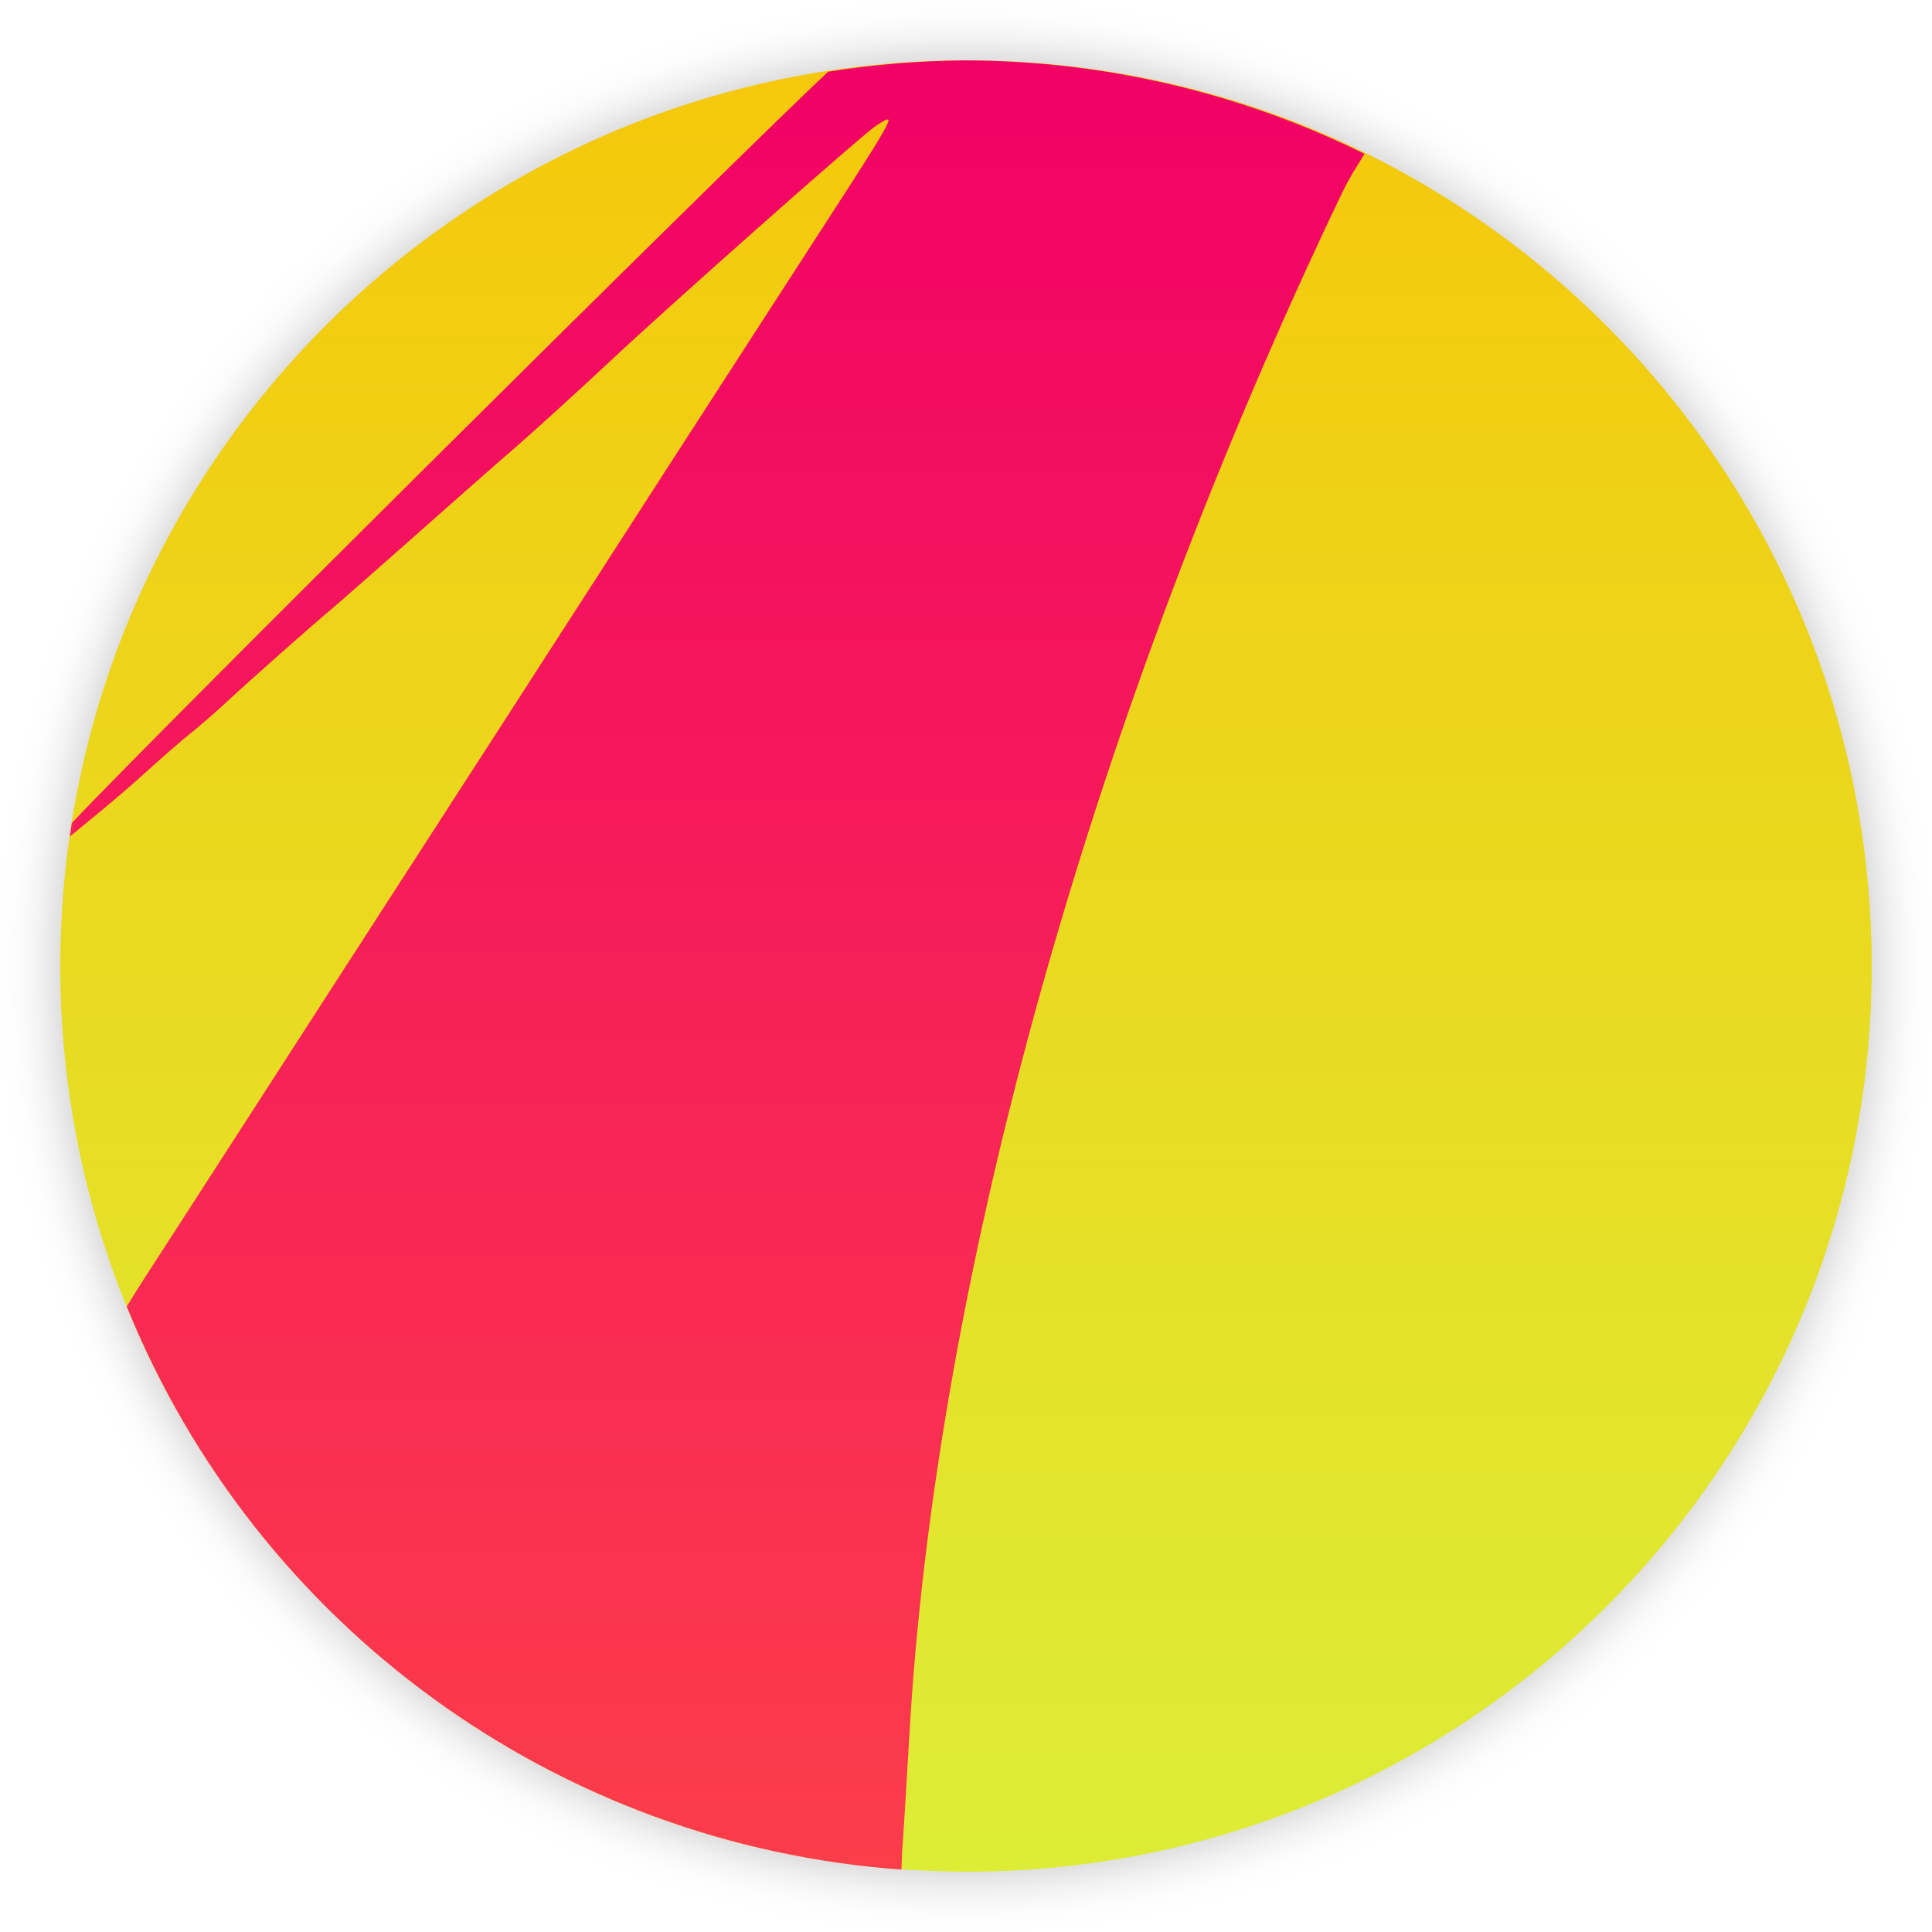
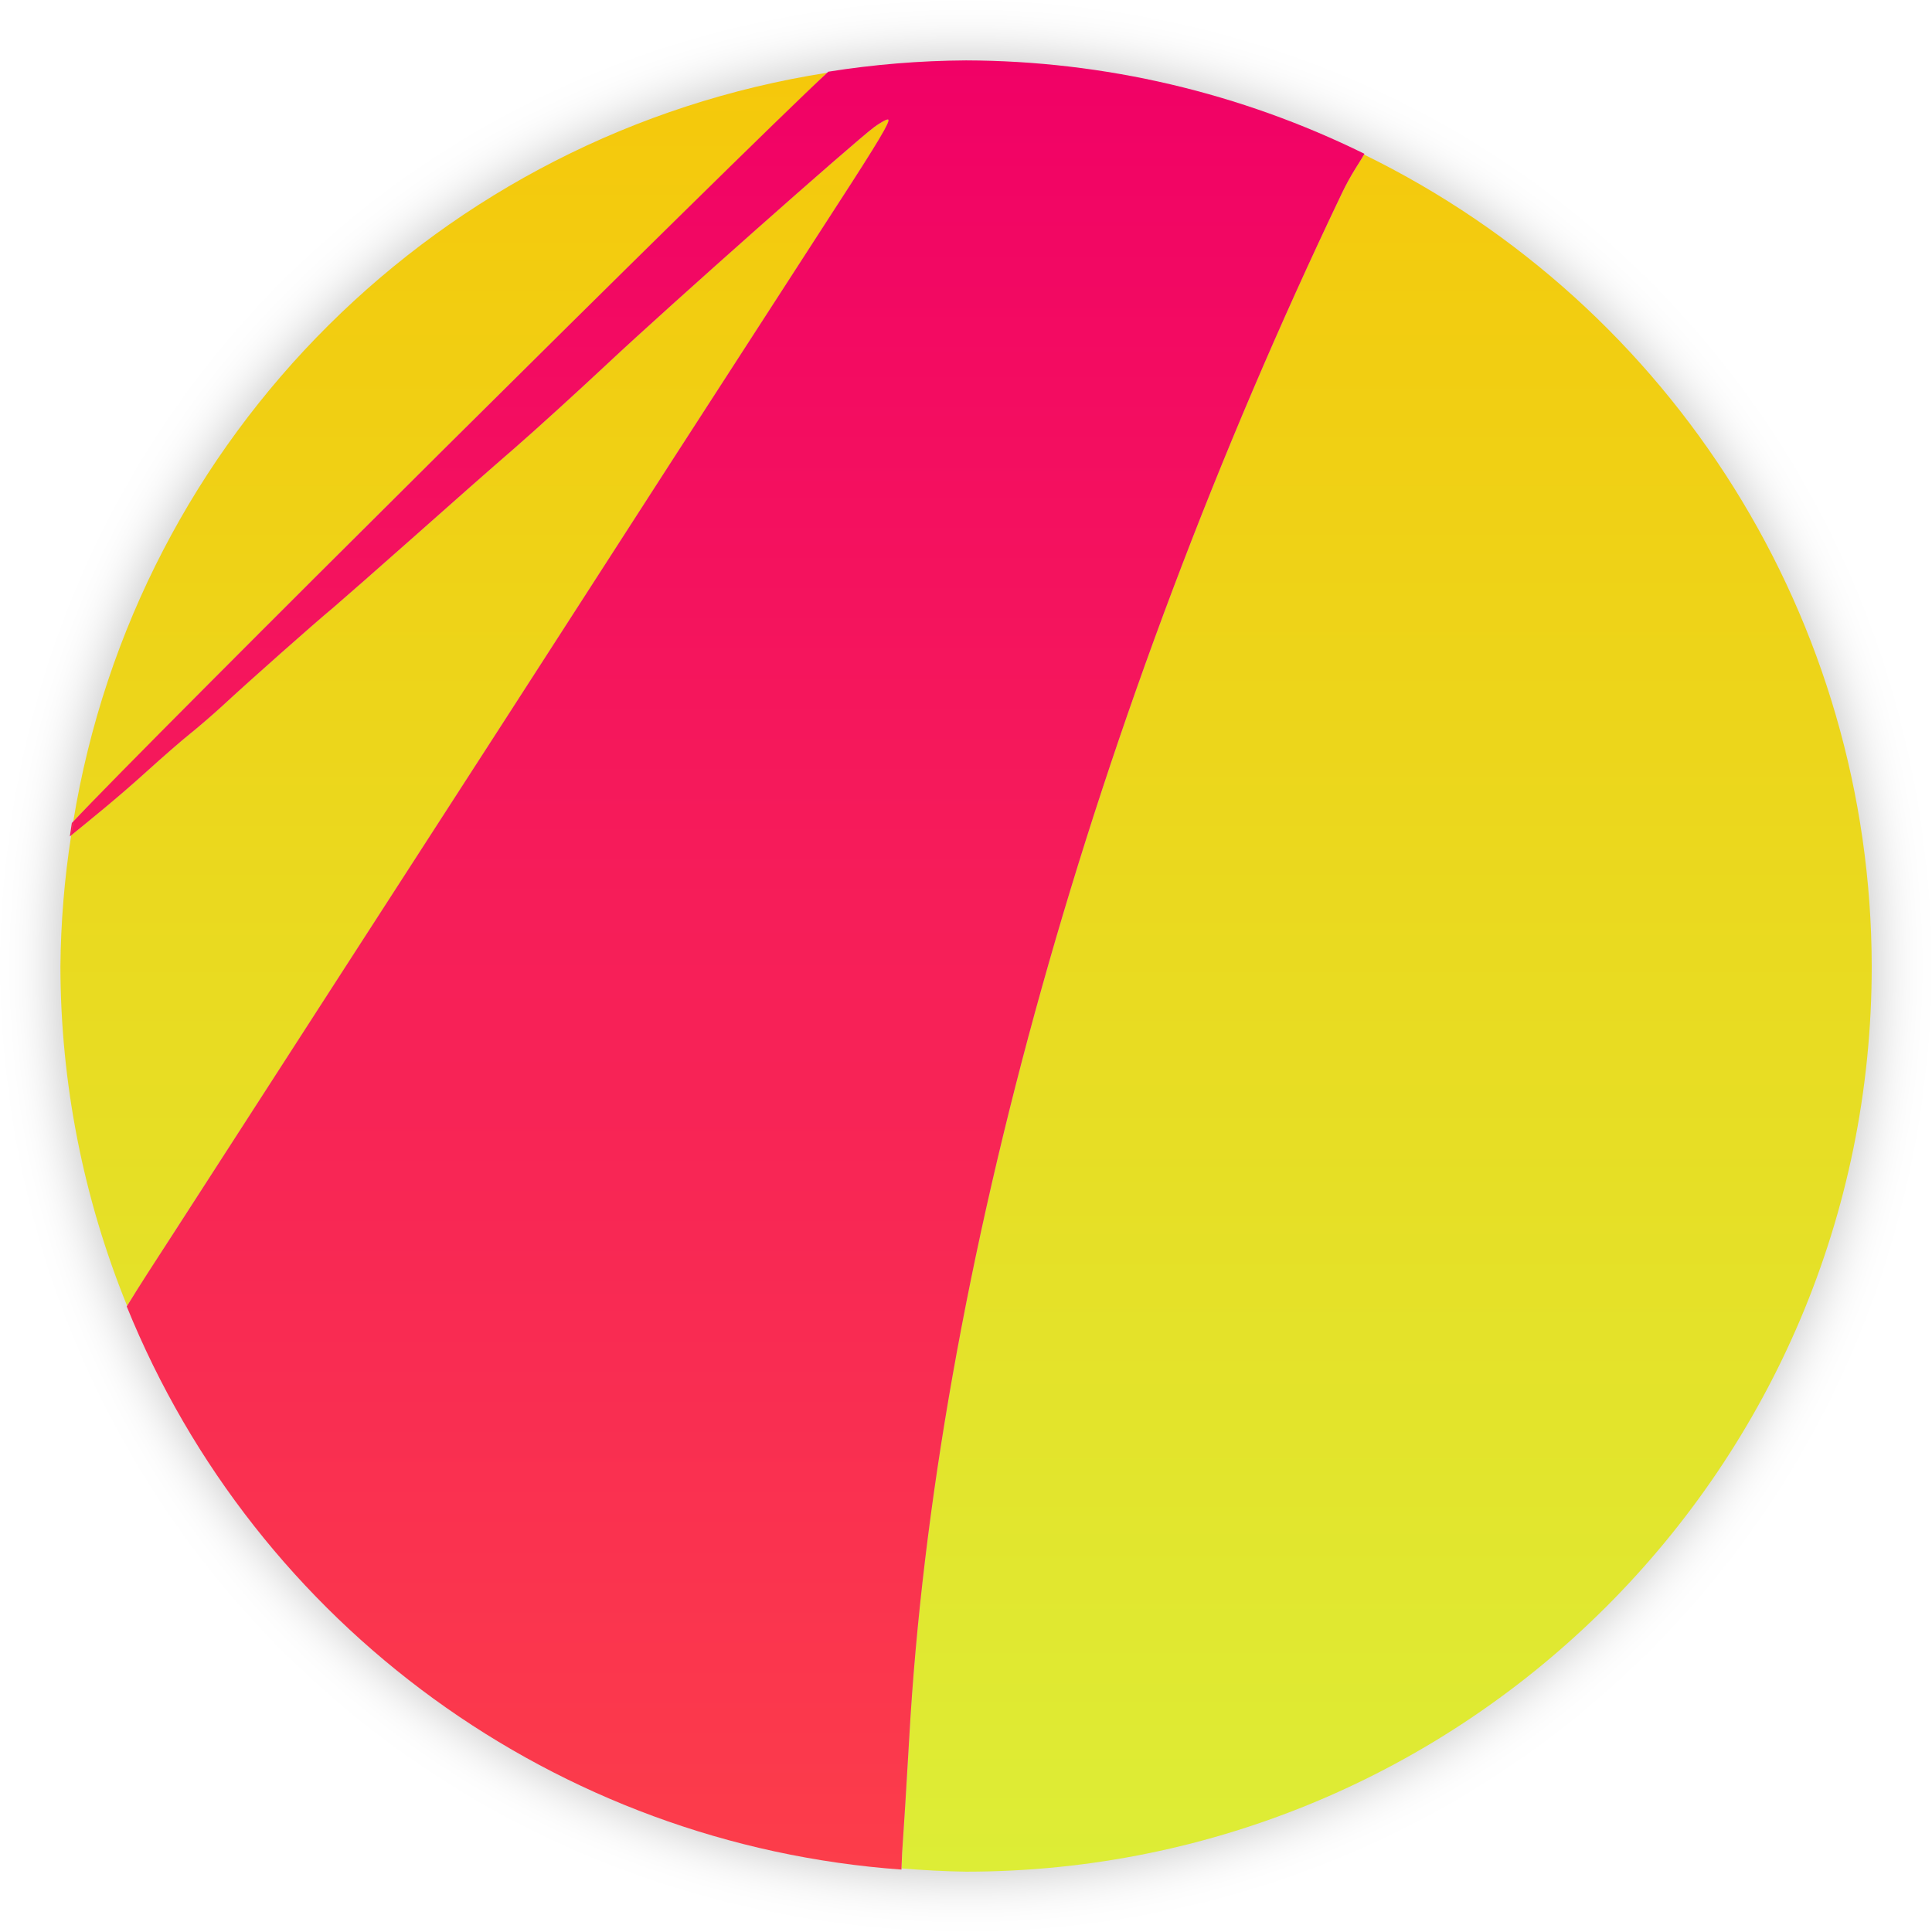
- <svg xmlns="http://www.w3.org/2000/svg" xmlns:xlink="http://www.w3.org/1999/xlink" width="64" height="64" version="1.1" viewBox="0 0 16.933 16.933">
+ <svg xmlns="http://www.w3.org/2000/svg" width="64" height="64" version="1.1" viewBox="0 0 16.933 16.933">
  <defs>
-     <linearGradient id="b" x1="8.466" x2="8.466" y1="1.674" y2="15.346" gradientUnits="userSpaceOnUse">
-       <stop stop-color="#f5c80b" offset="0" />
-       <stop stop-color="#dded36" offset="1" />
-     </linearGradient>
    <linearGradient id="a" x1="6.576" x2="6.576" y1="1.58" y2="15.33" gradientUnits="userSpaceOnUse">
      <stop stop-color="#f10166" offset="0" />
      <stop stop-color="#fc3d4a" offset="1" />
    </linearGradient>
-     <linearGradient id="c" x1="18.124" x2="18.124" y1="2.282" y2="18.157" gradientTransform="translate(-9.6571 -1.7528)" gradientUnits="userSpaceOnUse" xlink:href="#b" />
    <filter id="d" x="-.036" y="-.036" width="1.072" height="1.072" color-interpolation-filters="sRGB">
      <feGaussianBlur stdDeviation="0.238" />
    </filter>
+     <linearGradient id="b" x1="8.466" x2="8.466" y1="1.674" y2="15.346" gradientTransform="matrix(4.3609 0 0 4.3586 -4.9207 -4.8859)" gradientUnits="userSpaceOnUse">
+       <stop stop-color="#f5c80b" offset="0" />
+       <stop stop-color="#dded36" offset="1" />
+     </linearGradient>
  </defs>
  <circle cx="8.466" cy="8.466" r="7.937" fill-rule="evenodd" filter="url(#d)" opacity=".25" style="paint-order:fill markers stroke" />
-   <circle cx="8.466" cy="8.466" r="7.937" fill="url(#c)" fill-rule="evenodd" style="paint-order:fill markers stroke" />
  <g transform="matrix(1.1538 0 0 1.1532 -1.3019 -1.2927)" stroke-width=".751">
-     <path d="m7.412 1.674a6.88 6.88 0 0 0-5.727 5.691c0.564-0.604 5.037-5.05 5.727-5.691zm3.08 0.219 0.02 7e-3a6.88 6.88 0 0 0-0.02-7e-3zm-2.616 0.137c-7e-3 -7e-3 -0.054 0.018-0.105 0.056-0.157 0.116-1.567 1.366-2.023 1.794-0.237 0.222-0.556 0.513-0.71 0.646s-0.498 0.436-0.764 0.673c-0.266 0.236-0.541 0.479-0.612 0.538-0.145 0.12-0.638 0.557-0.846 0.75-0.075 0.069-0.187 0.165-0.247 0.213s-0.206 0.175-0.324 0.282c-0.222 0.201-0.435 0.372-0.576 0.487a6.88 6.88 0 0 0-0.082 0.998 6.88 6.88 0 0 0 0.507 2.58c0.087-0.145 0.213-0.339 0.362-0.569l1.264-1.958 1.26-1.952a12974 12974 0 0 0 2.51-3.89c0.313-0.483 0.401-0.632 0.386-0.647zm3.613 0.267c-0.04 0.072-0.1 0.151-0.168 0.294-1.895 3.961-3.09 8.228-3.286 11.738-0.018 0.321-0.043 0.716-0.054 0.876l-4e-3 0.116a6.88 6.88 0 0 0 0.49 0.025 6.88 6.88 0 0 0 6.879-6.88 6.88 6.88 0 0 0-3.857-6.17zm-9.172 9.248a6.88 6.88 0 0 0 0.073 0.137c-0.024-0.046-0.05-0.09-0.073-0.137zm0.31 0.548a6.88 6.88 0 0 0 0.093 0.15l-0.094-0.15zm0.438 0.632a6.88 6.88 0 0 0 0.071 0.085c-0.023-0.03-0.048-0.056-0.071-0.085zm0.404 0.463a6.88 6.88 0 0 0 0.13 0.135 6.87 6.87 0 0 1-0.13-0.135zm0.517 0.494a6.88 6.88 0 0 0 0.06 0.055zm0.528 0.41a6.88 6.88 0 0 0 0.159 0.108 6.895 6.895 0 0 1-0.16-0.108zm0.586 0.37a6.88 6.88 0 0 0 0.09 0.052c-0.03-0.016-0.06-0.035-0.09-0.052zm0.638 0.316a6.88 6.88 0 0 0 0.133 0.055c-0.044-0.018-0.09-0.035-0.133-0.055zm0.62 0.233a6.88 6.88 0 0 0 0.113 0.037c-0.037-0.011-0.075-0.025-0.112-0.037zm0.71 0.19a6.88 6.88 0 0 0 0.113 0.02c-0.037-7e-3 -0.075-0.012-0.112-0.02zm0.636 0.099a6.88 6.88 0 0 0 0.13 0.014z" fill="url(#b)" style="paint-order:markers stroke fill" />
+     <path transform="matrix(.22931 0 0 .22943 1.1284 1.121)" d="m27.4 2.41a30.003 29.987 0 0 0-24.973 24.803c0.282-0.301 1.369-1.393 2.045-2.08 0.787-0.801 1.234-1.268 2.414-2.453 6.08-6.106 15.824-15.755 19.268-19.059 0.325-0.312 1.051-1.03 1.246-1.211zm13.434 0.955 0.088 0.031a30.003 29.987 0 0 0-0.088-0.031zm-11.408 0.598c-0.015-0.015-0.074 0.004-0.158 0.049-0.012 0.007-0.032 0.022-0.045 0.029-0.076 0.043-0.16 0.096-0.254 0.166-0.342 0.253-2.053 1.74-3.924 3.398-1.871 1.659-3.904 3.487-4.898 4.42-1.034 0.968-2.426 2.232-3.098 2.816-0.672 0.58-2.17 1.901-3.33 2.934-1.16 1.029-2.365 2.082-2.67 2.344-0.632 0.523-2.782 2.428-3.689 3.269-0.327 0.301-0.815 0.719-1.076 0.928-0.262 0.209-0.899 0.764-1.414 1.23-0.484 0.438-0.959 0.843-1.389 1.201-0.433 0.362-0.815 0.673-1.123 0.924a30.003 29.987 0 0 0-0.357 4.348 30.003 29.987 0 0 0 2.209 11.238c0.218-0.356 0.585-0.916 0.898-1.402 0.238-0.37 0.401-0.639 0.682-1.072l3.309-5.119 2.205-3.418 5.494-8.51a7692.6 7688.6 0 0 1 10.941-16.949c1.027-1.582 1.5-2.343 1.645-2.652 0.047-0.101 0.058-0.15 0.043-0.168v-0.004zm15.758 1.158c-6.33e-4 0.001-0.001 0.003-0.002 0.004-0.088 0.156-0.195 0.32-0.318 0.521-8.77e-4 0.001-0.001 0.002-0.002 0.004-0.125 0.205-0.263 0.445-0.412 0.758-0.516 1.079-1.022 2.162-1.514 3.25-6.889 15.237-11.382 31.272-12.605 45.004-0.087 0.981-0.157 1.95-0.211 2.906-0.078 1.399-0.188 3.121-0.236 3.818l-0.016 0.506a30.003 29.987 0 0 0 2.137 0.109 30.003 29.987 0 0 0 29.998-29.988 30.003 29.987 0 0 0-16.818-26.893zm-38.652 42.701 0.258 0.412a30.016 30 0 0 1-0.029-0.051 30.003 29.987 0 0 1-0.225-0.361h-0.004zm5.93 6.926a30.003 29.987 0 0 0 0.262 0.24l-0.262-0.24zm2.299 1.787a30.068 30.053 0 0 0 0.219 0.146 30.003 29.987 0 0 1-0.215-0.146h-0.004zm2.561 1.613a30.003 29.987 0 0 0 0.393 0.227c-0.131-0.07-0.262-0.152-0.393-0.227z" fill="url(#b)" stroke-width="3.276" style="paint-order:markers stroke fill" />
    <path d="m8.467 1.58a6.92 6.92 0 0 0-1.047 0.086c-0.678 0.63-5.198 5.122-5.746 5.71a6.73 6.73 0 0 0-0.015 0.102c0.141-0.115 0.36-0.291 0.586-0.496 0.118-0.107 0.264-0.234 0.324-0.282s0.172-0.144 0.247-0.213c0.208-0.193 0.701-0.63 0.846-0.75 0.07-0.06 0.346-0.302 0.612-0.538 0.266-0.237 0.61-0.54 0.764-0.673 0.154-0.134 0.473-0.424 0.71-0.646 0.456-0.428 1.866-1.678 2.022-1.794 0.051-0.037 0.099-0.063 0.106-0.056 0.015 0.015-0.073 0.164-0.387 0.648a1764 1764 0 0 0-2.509 3.889l-1.26 1.952-1.264 1.96c-0.15 0.231-0.277 0.427-0.365 0.571a6.883 6.883 0 0 0 5.885 4.28l5e-3 -0.125c0.011-0.16 0.036-0.555 0.054-0.876 0.197-3.51 1.392-7.777 3.286-11.738 0.07-0.147 0.131-0.227 0.172-0.301a6.889 6.889 0 0 0-3.026-0.71z" fill="url(#a)" />
    <path d="m8.04 1.613a6.88 6.879 0 0 0-0.44 0.037 6.88 6.879 0 0 1 0.44-0.037zm-6.355 5.76-2e-3 3e-3a6.88 6.879 0 0 0-0.016 0.1 6.88 6.879 0 0 1 0.018-0.103z" fill="#d8d342" />
  </g>
</svg>
